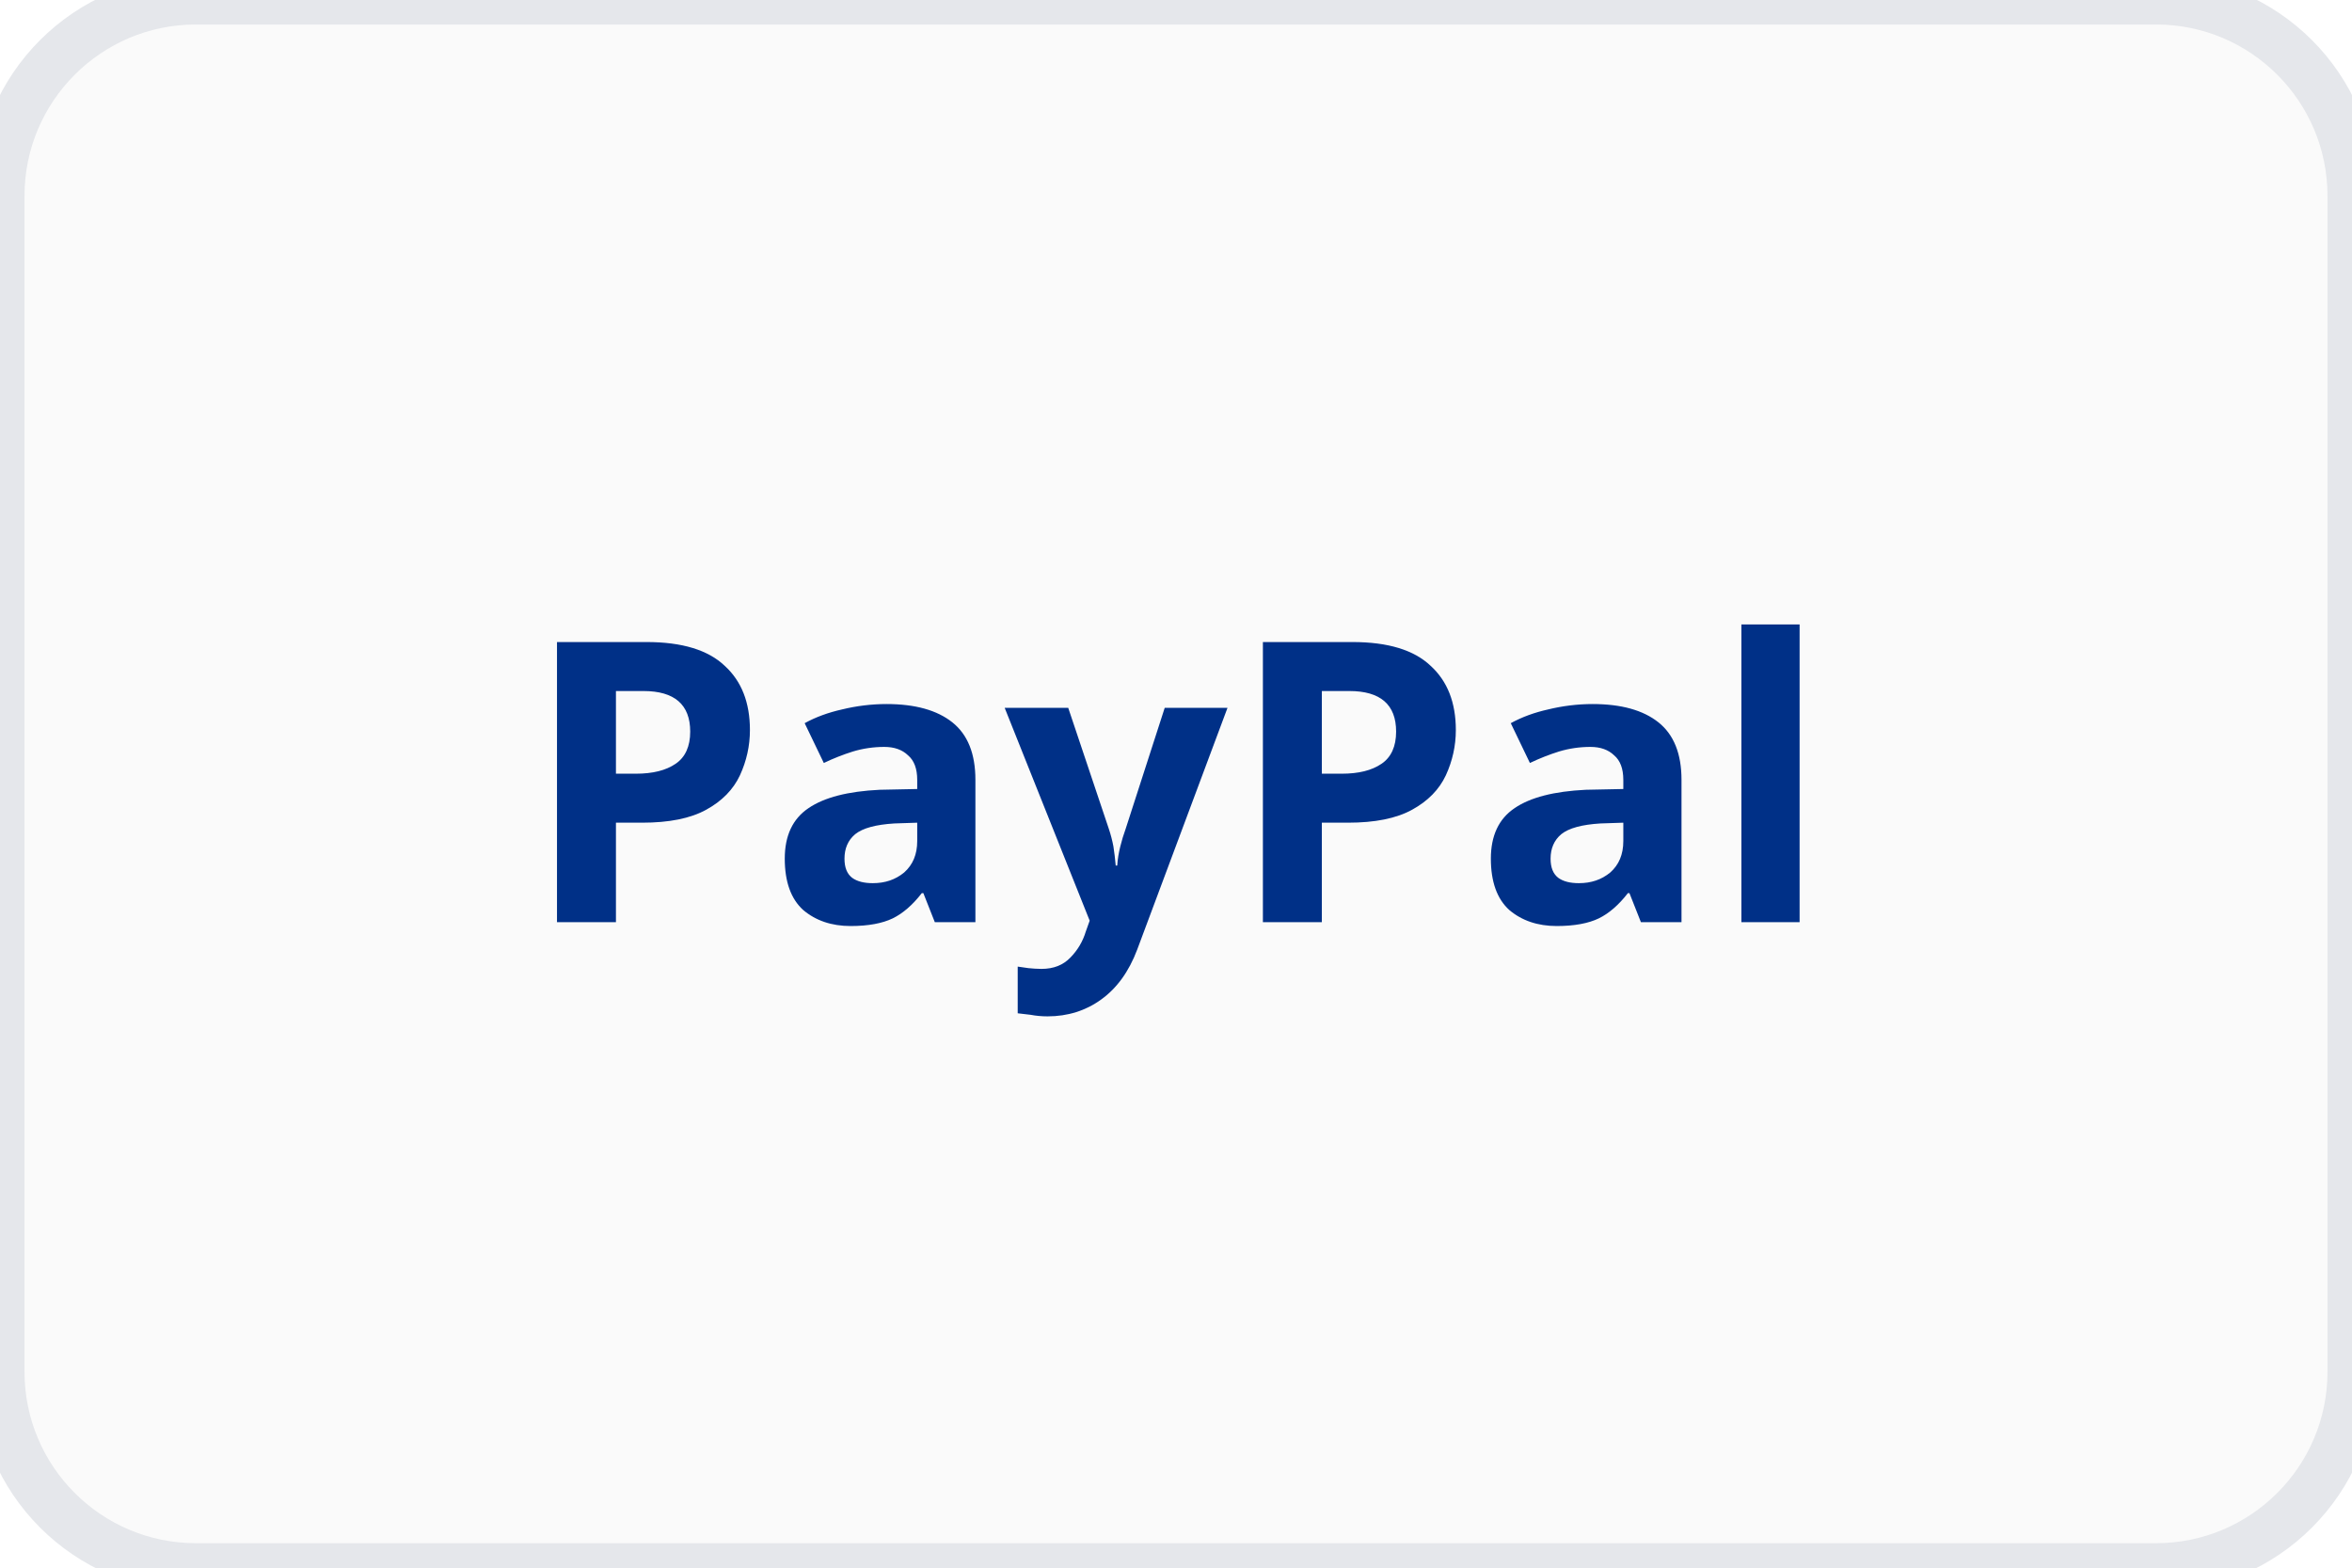
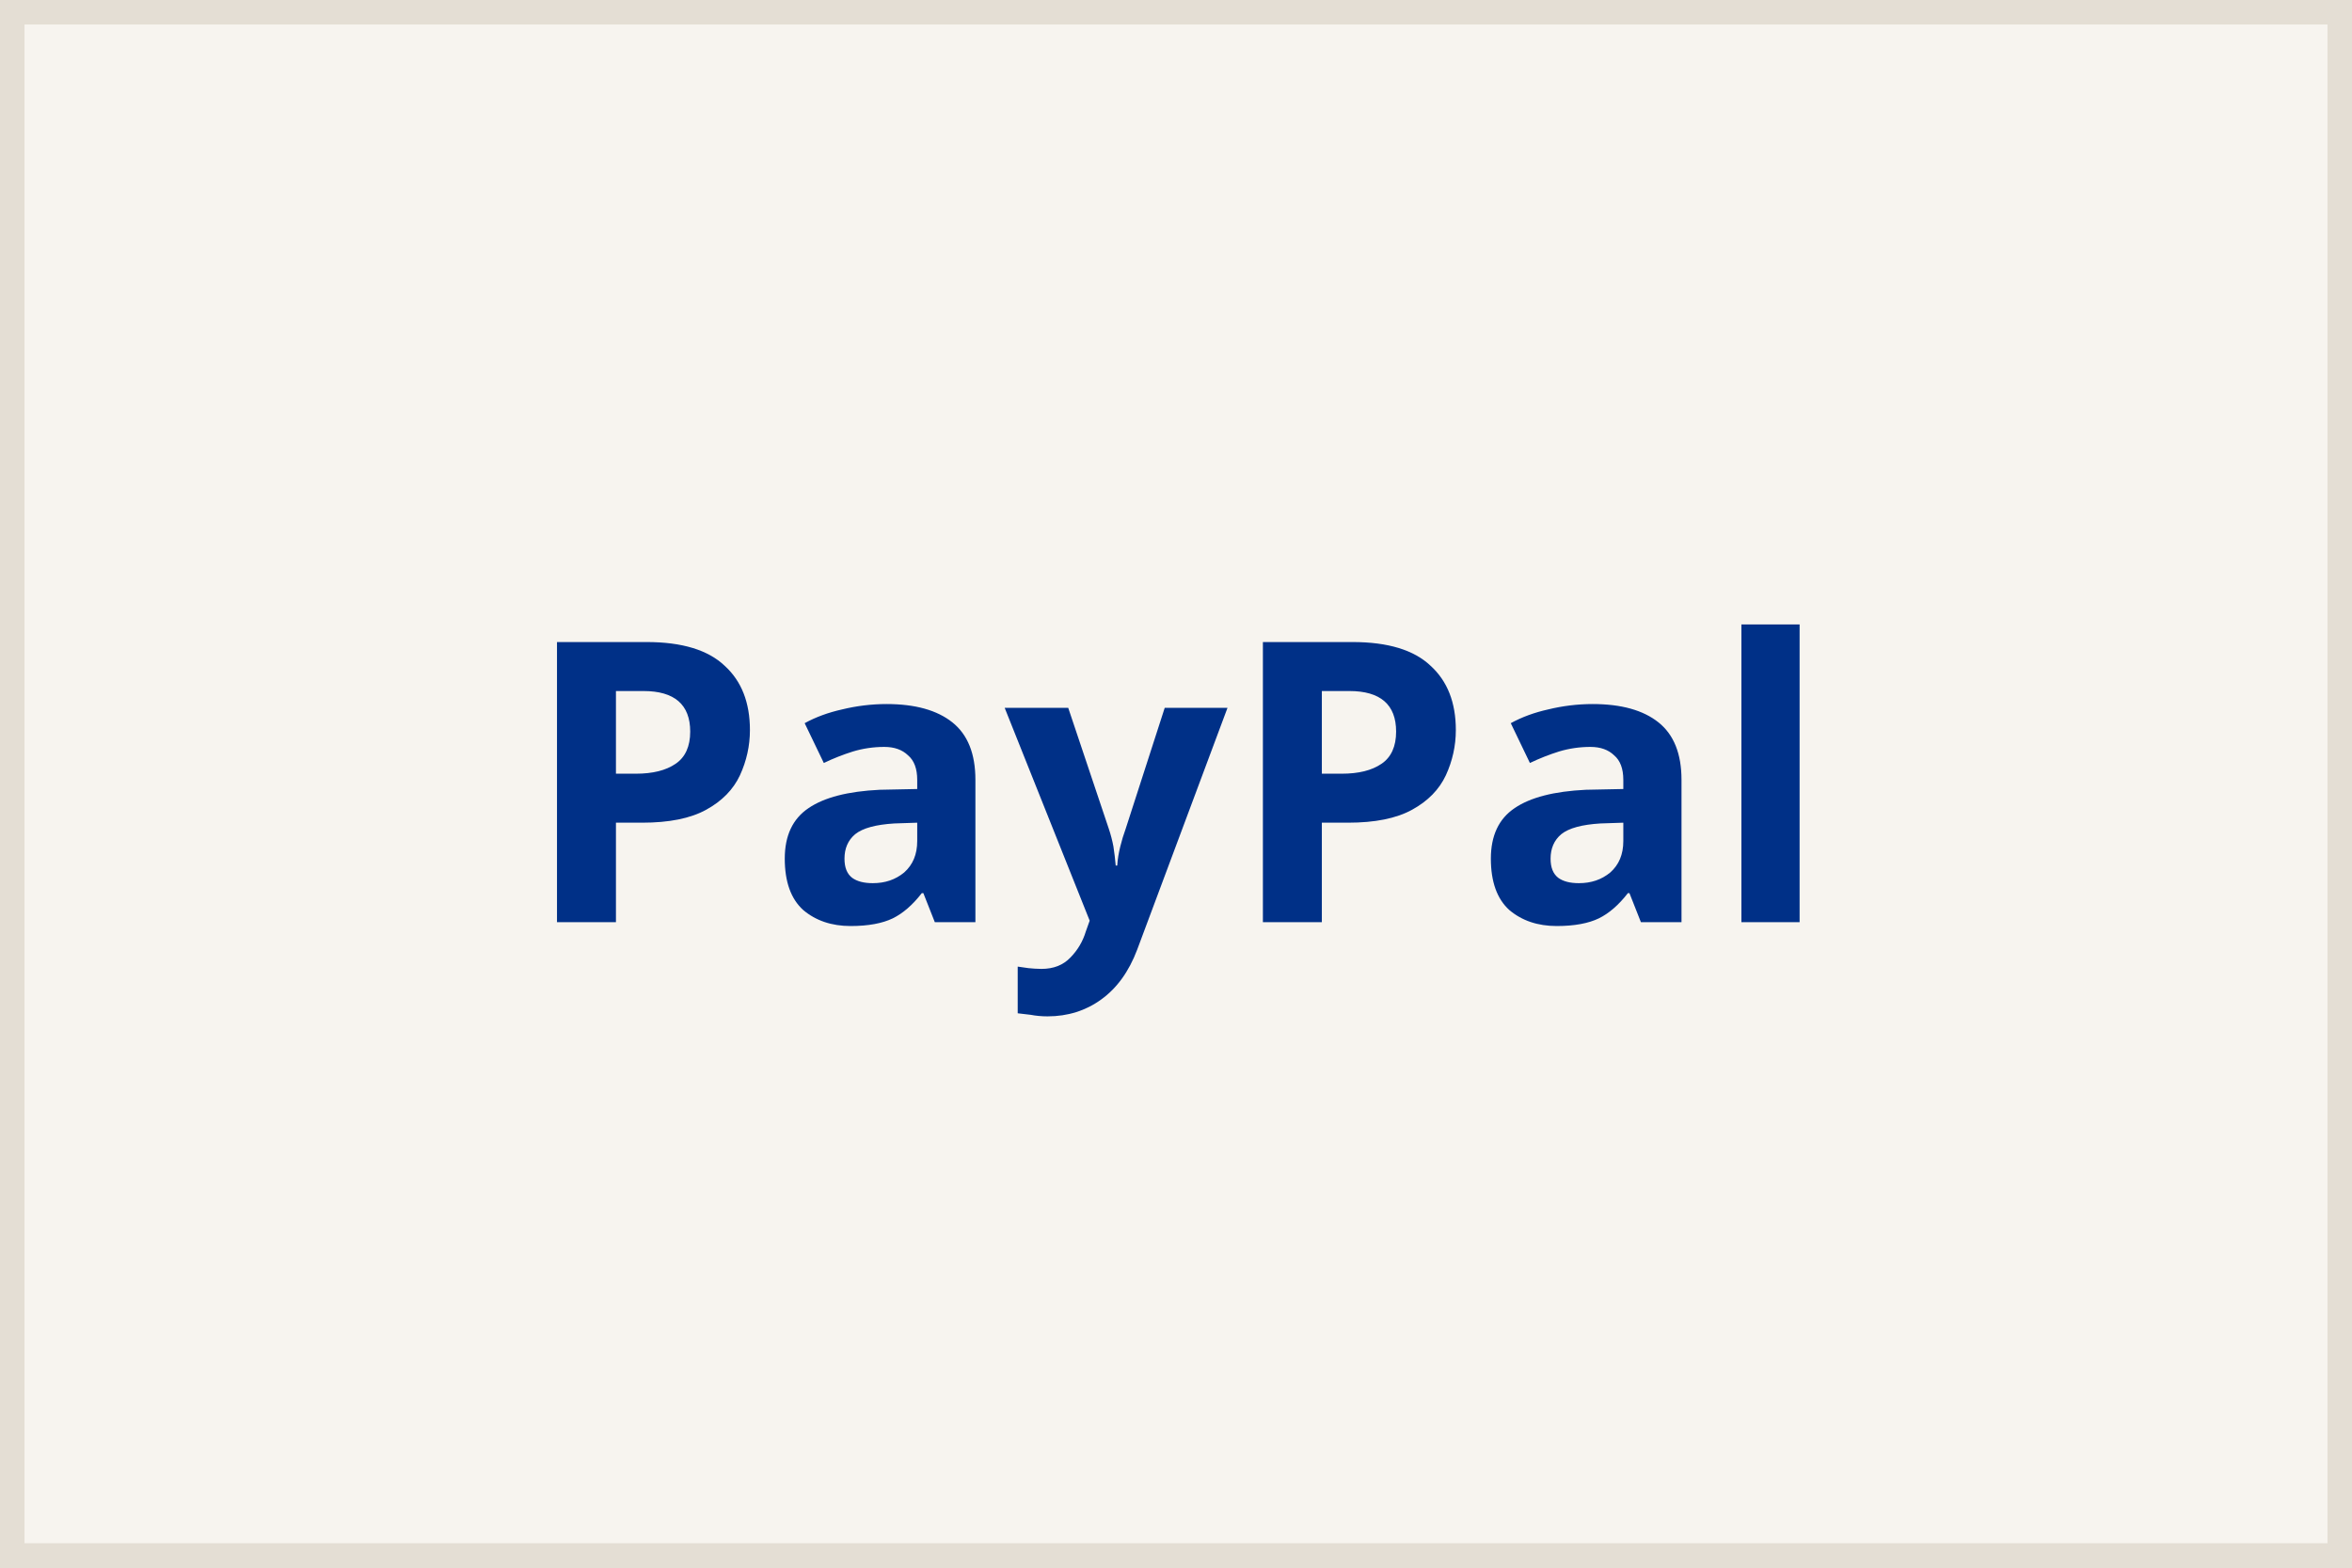
<svg xmlns="http://www.w3.org/2000/svg" width="48" height="32" viewBox="0 0 48 32">
-   <rect width="48" height="32" rx="4" fill="#FAFAFA" stroke="#E5E7EB" stroke-width="1" />
-   <text x="50%" y="50%" dominant-baseline="middle" text-anchor="middle" fill="#003087" font-family="system-ui, sans-serif" font-size="8" font-weight="700">PayPal</text>
+   <rect width="48" height="32" fill="#F7F4EF" stroke="#E4DED4" stroke-width="1" />
+   <text x="50%" y="50%" dominant-baseline="middle" text-anchor="middle" fill="#003087" font-family="system-ui, sans-serif" font-size="8" font-weight="600">PayPal</text>
</svg>
